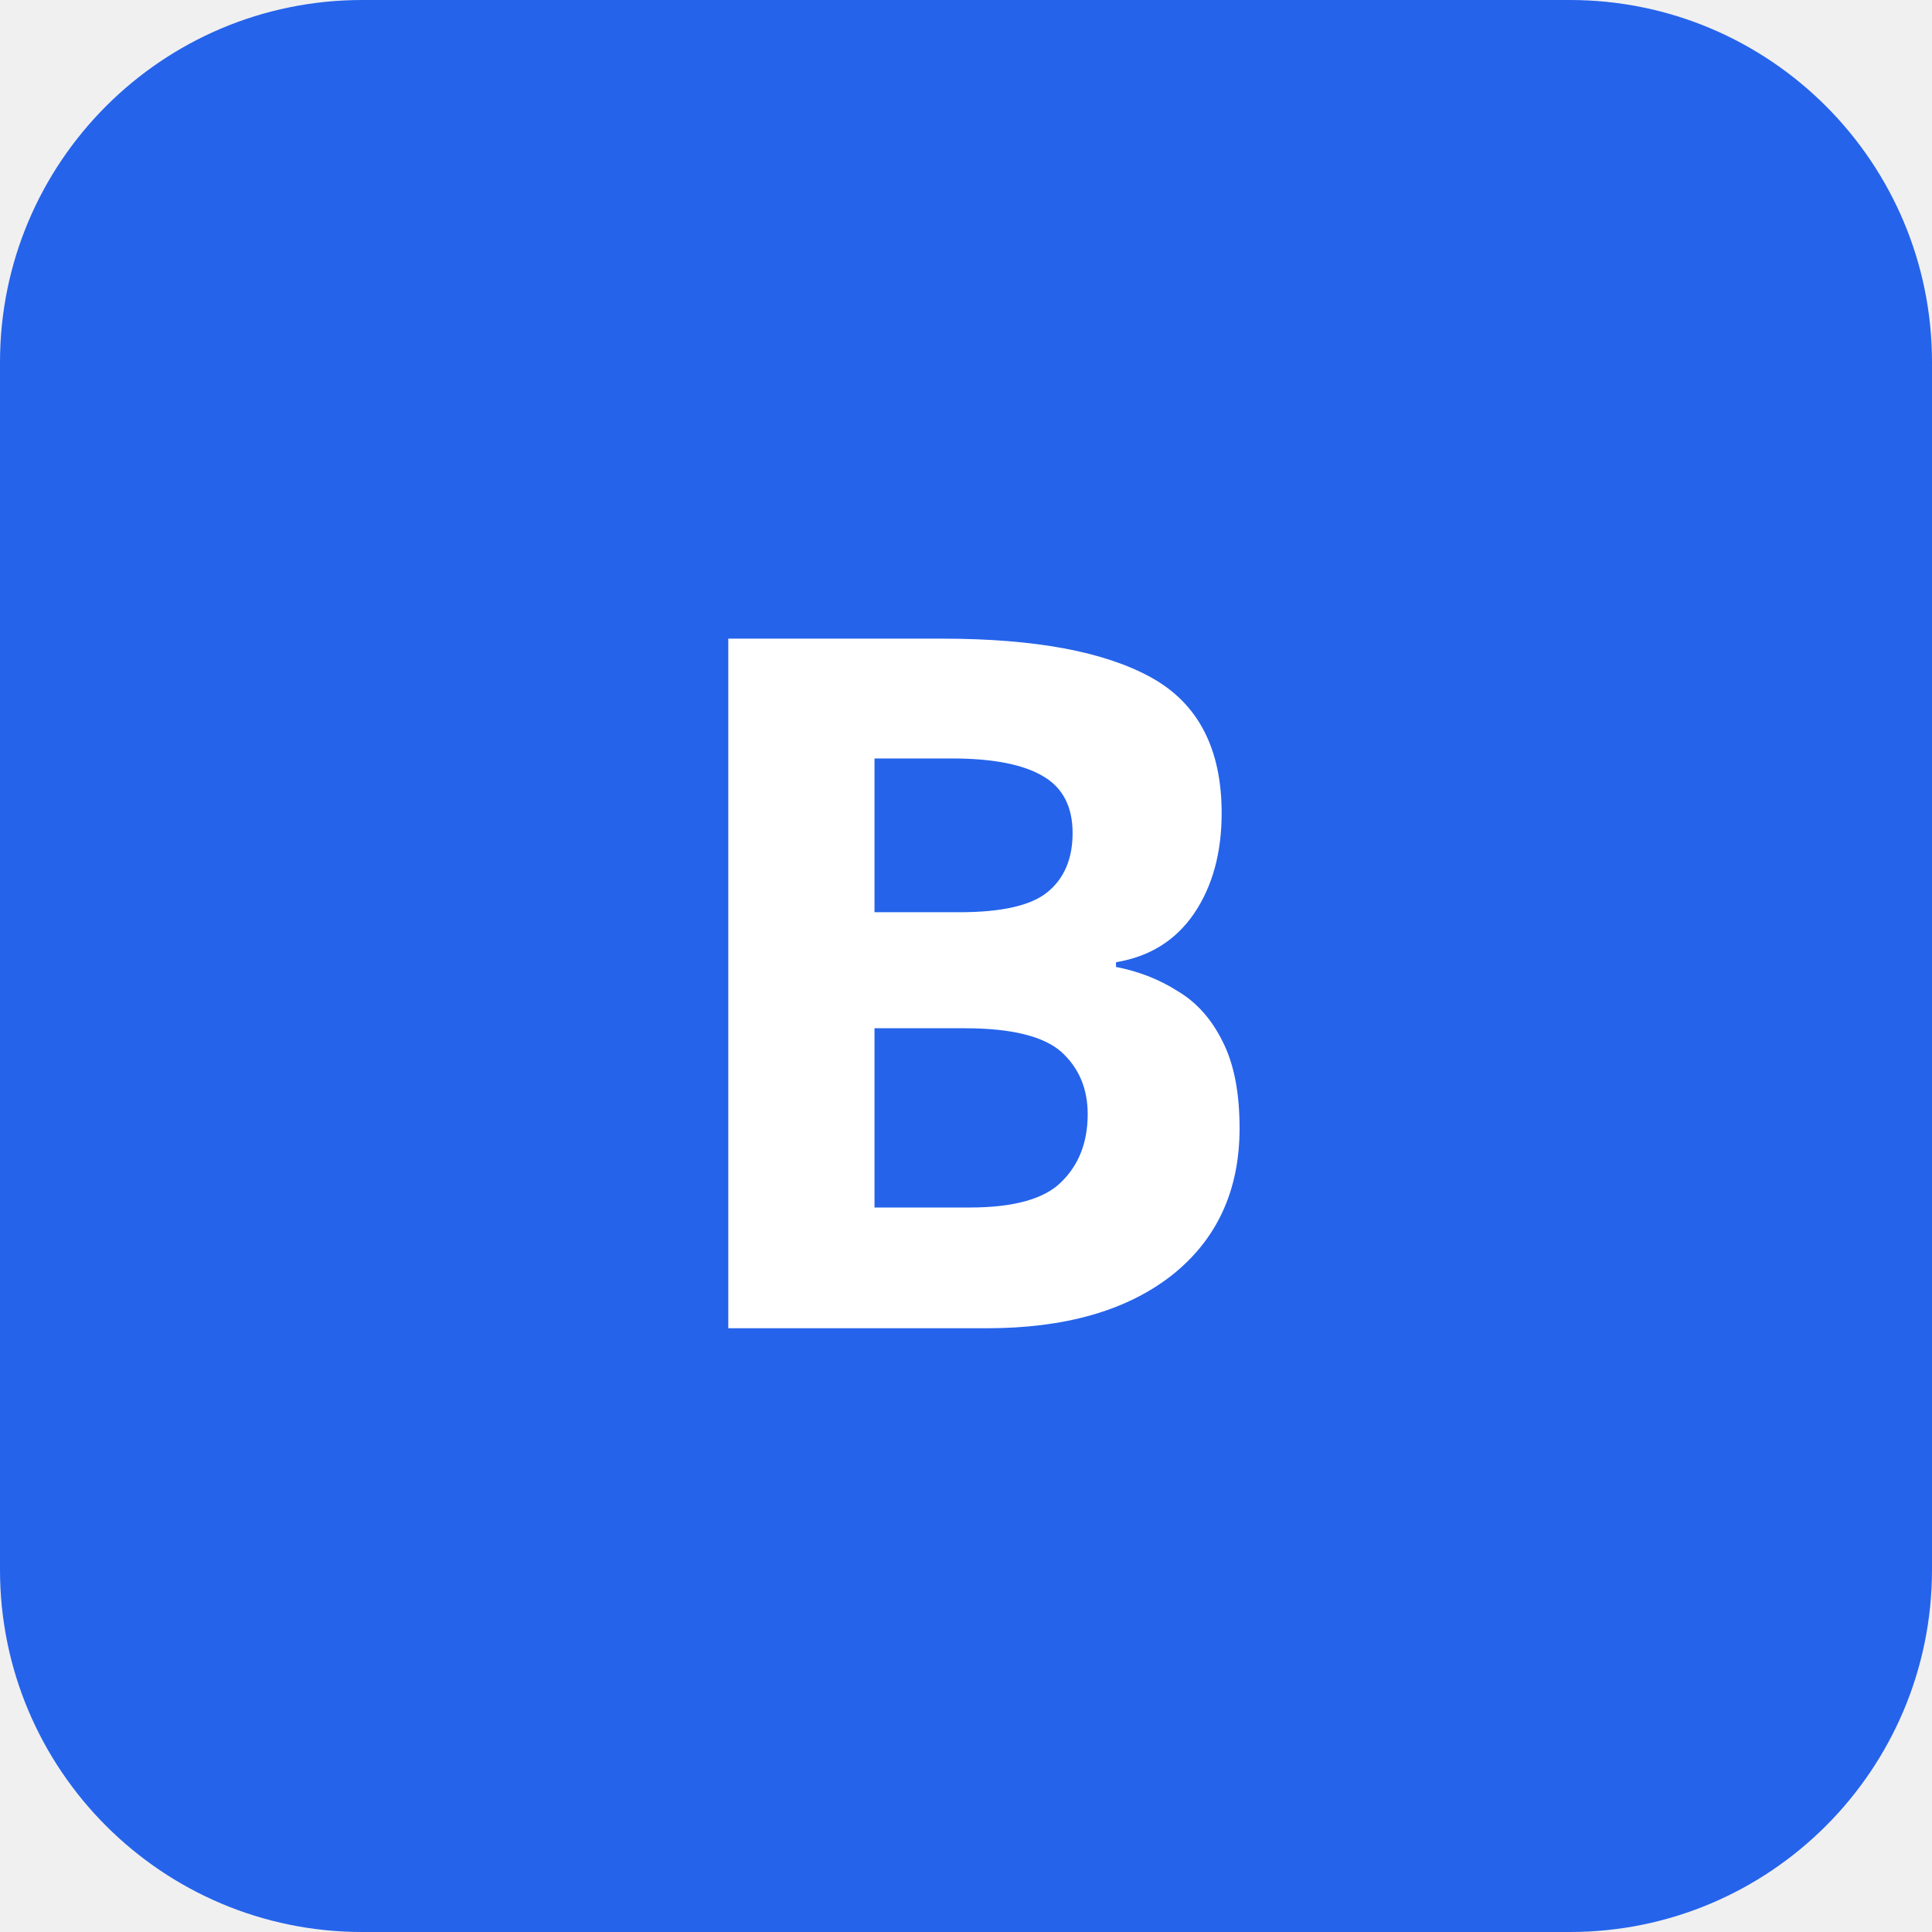
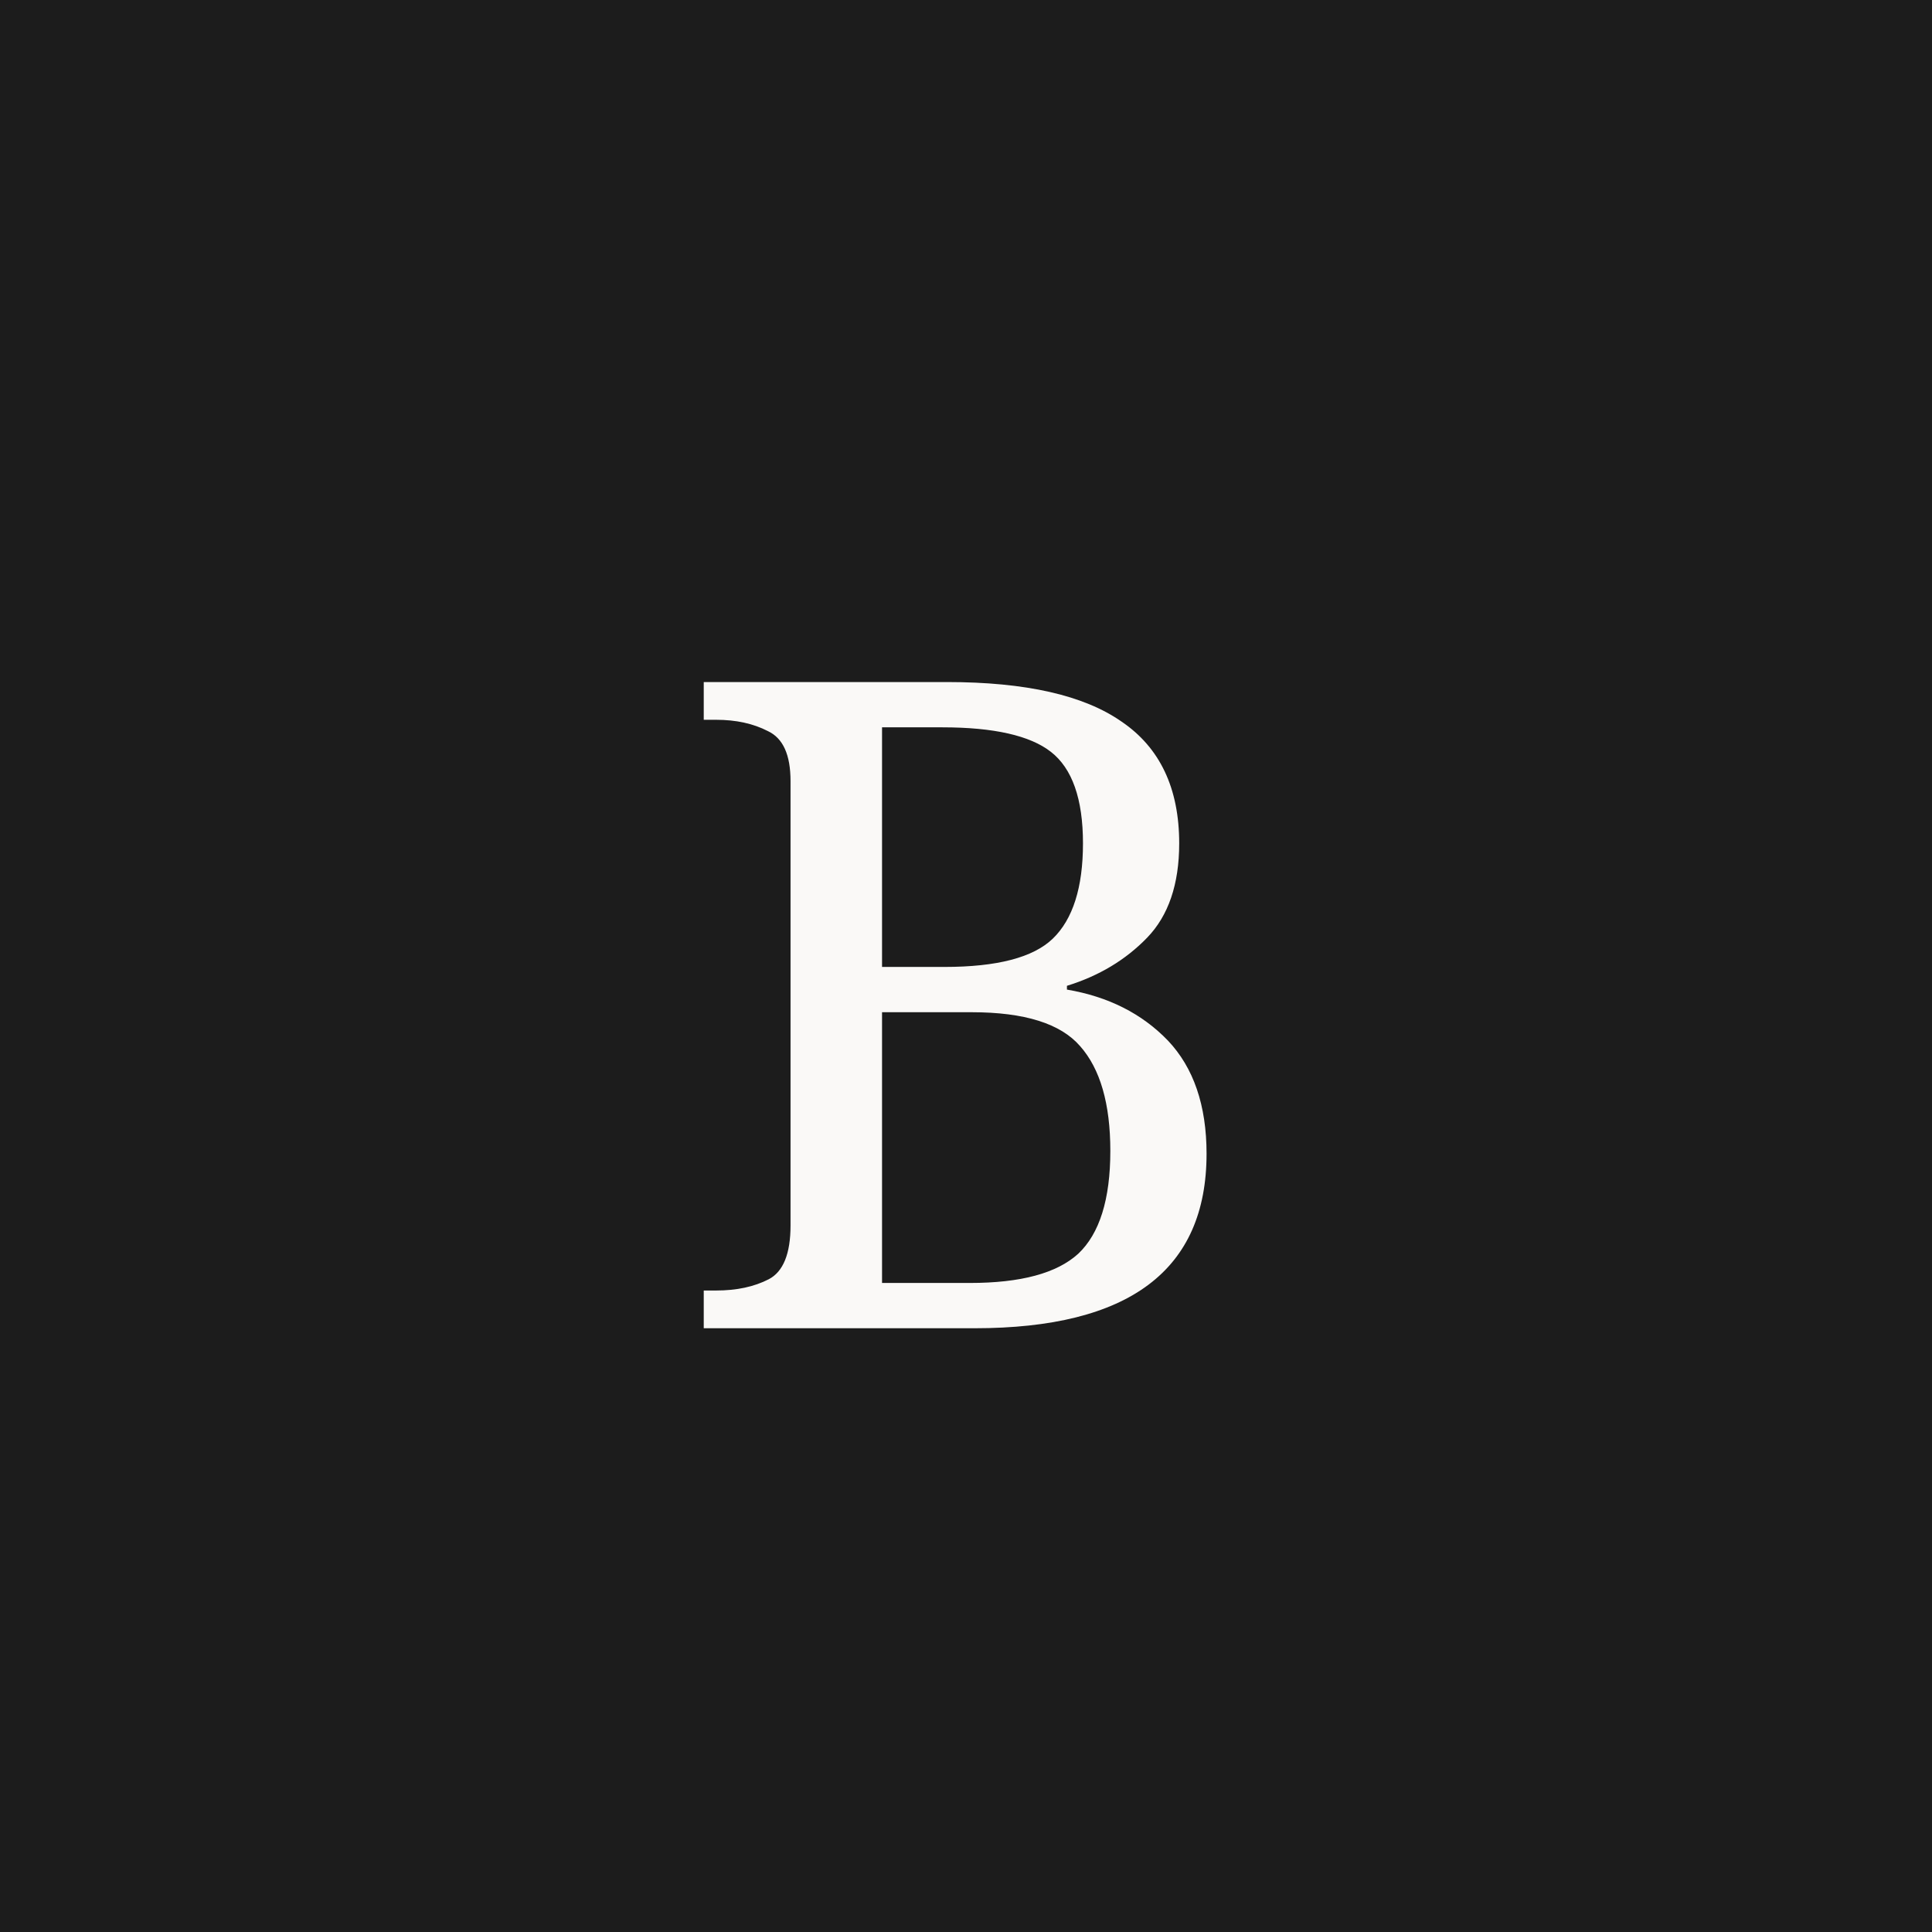
<svg xmlns="http://www.w3.org/2000/svg" viewBox="0 0 32 32" fill="none">
-   <rect width="32" height="32" rx="6" fill="#2563eb" />
-   <text x="16" y="22" text-anchor="middle" font-family="system-ui,sans-serif" font-weight="700" font-size="16" fill="white">B</text>
+   <rect width="32" height="32" fill="#1c1c1c" />
+   <text x="16" y="22" text-anchor="middle" font-family="Georgia, serif" font-weight="500" font-size="15" fill="#faf9f7">B</text>
</svg>
